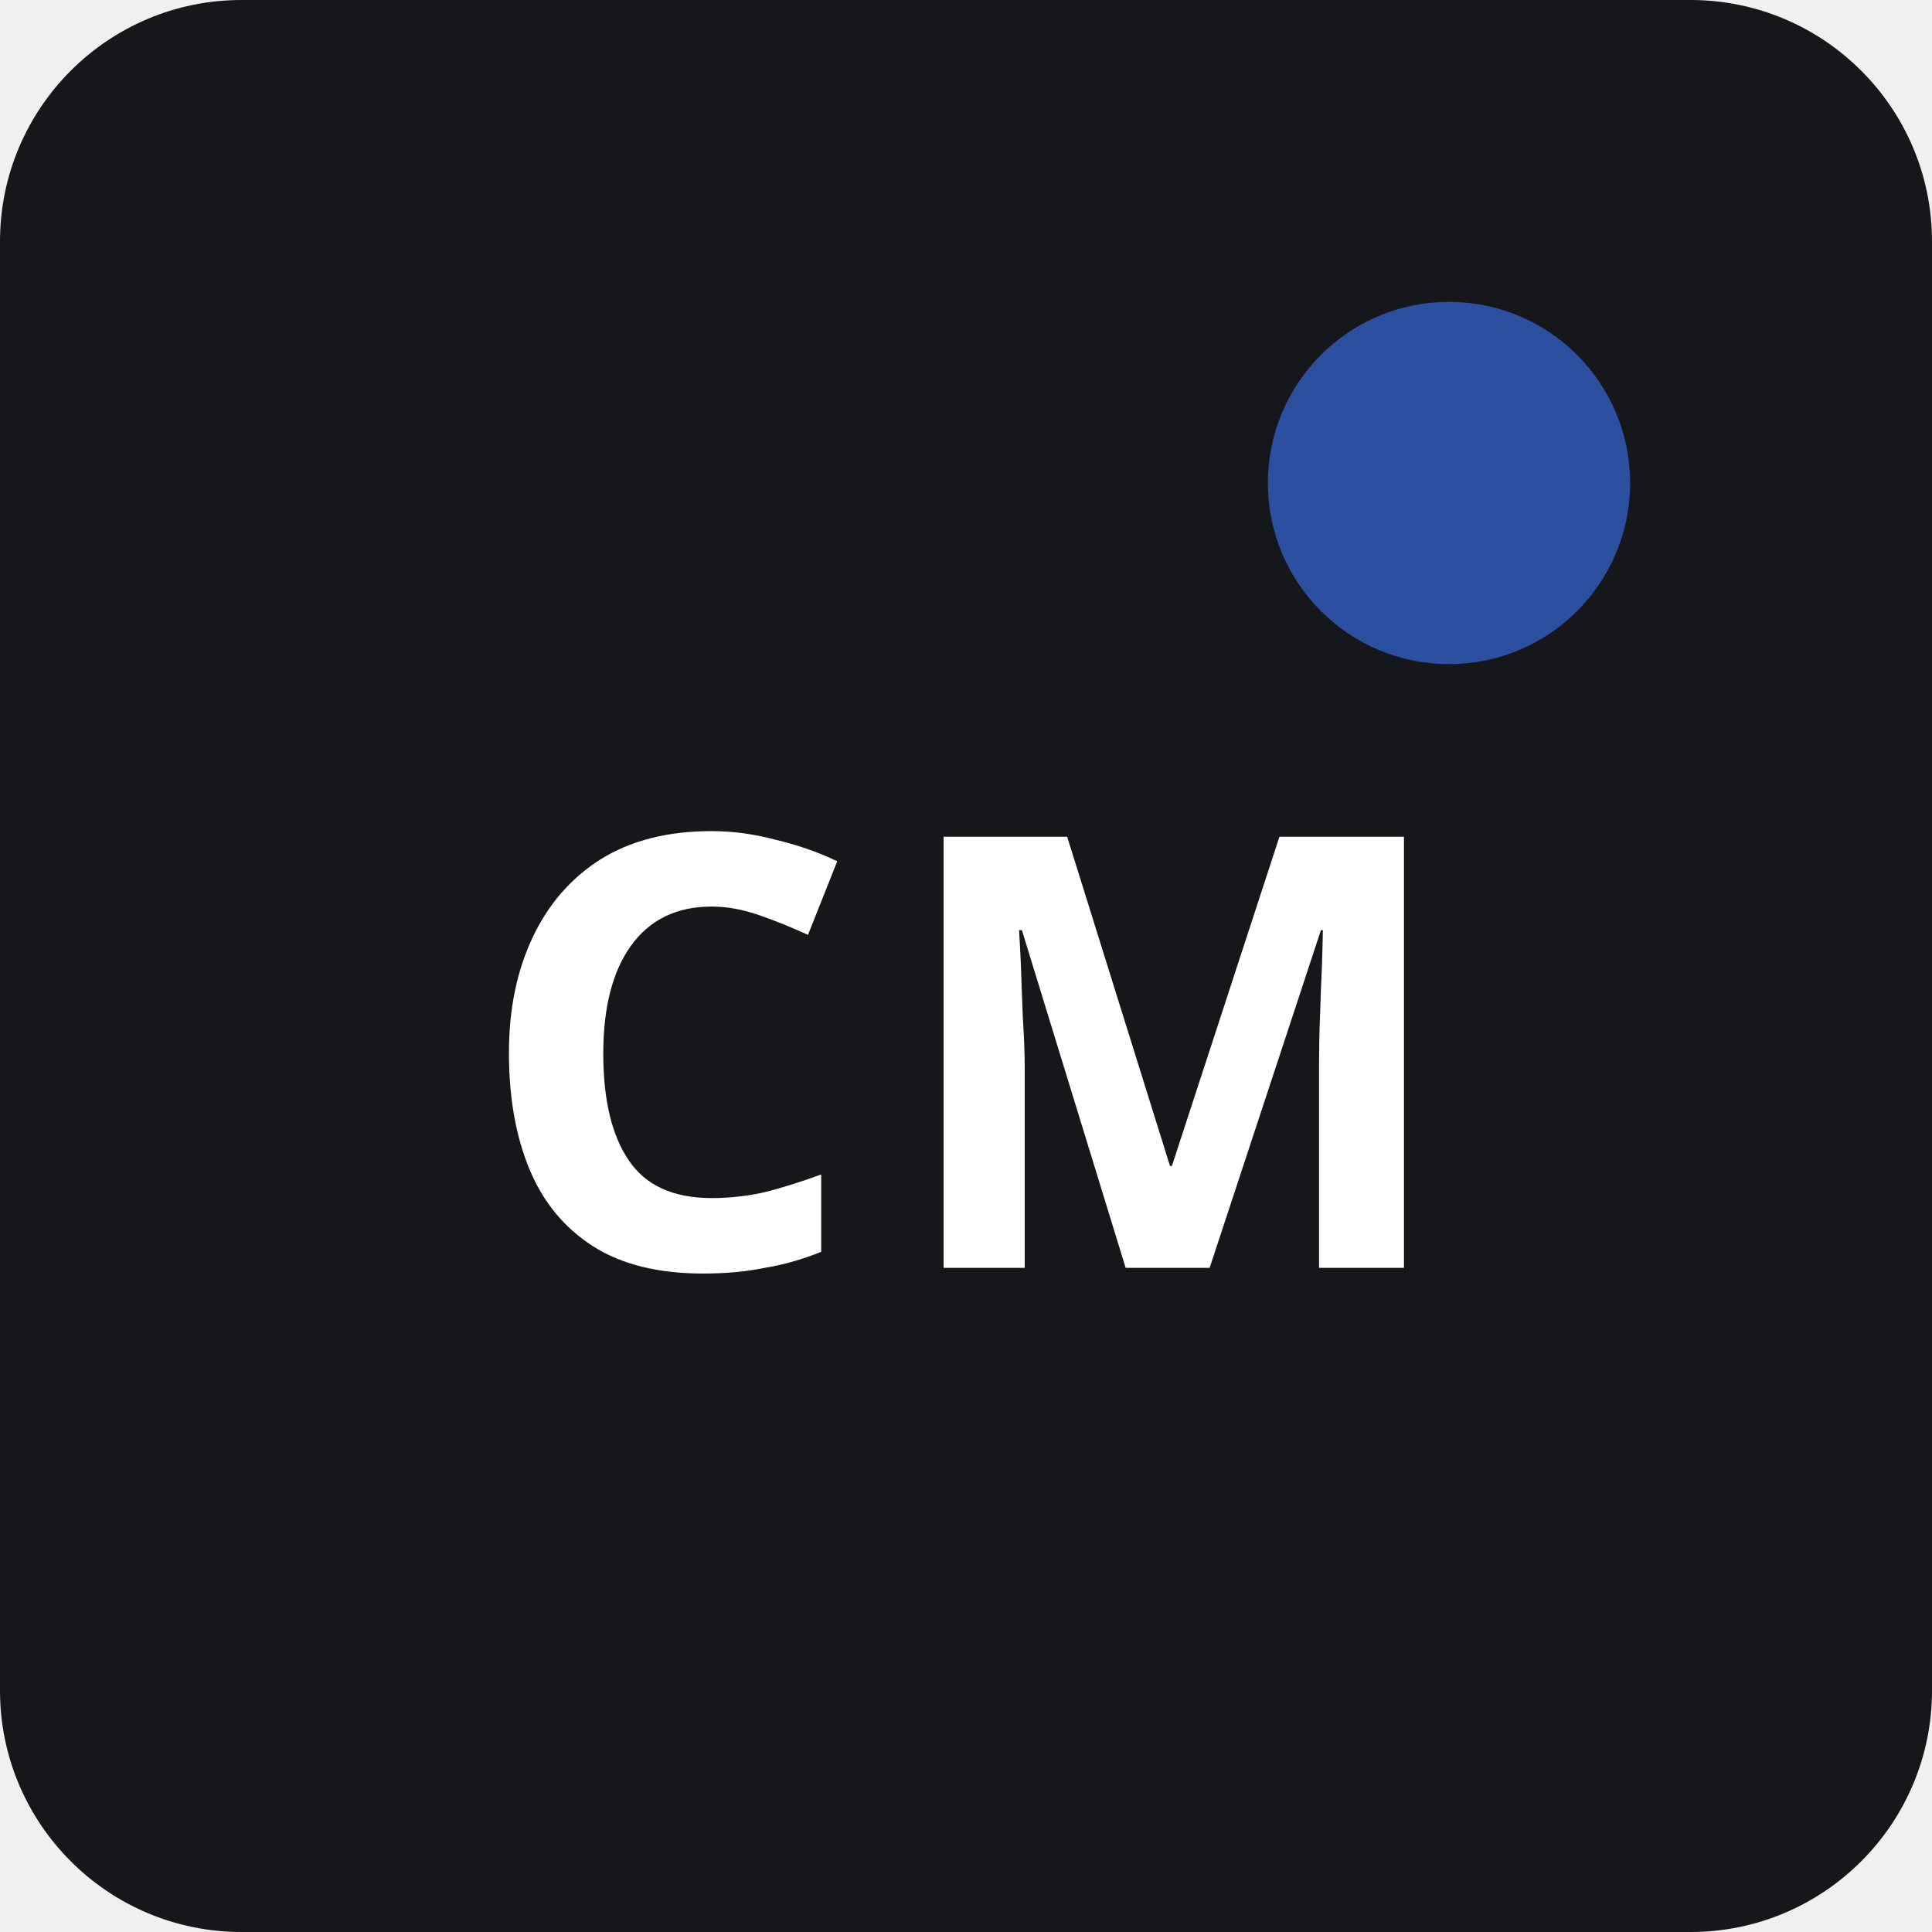
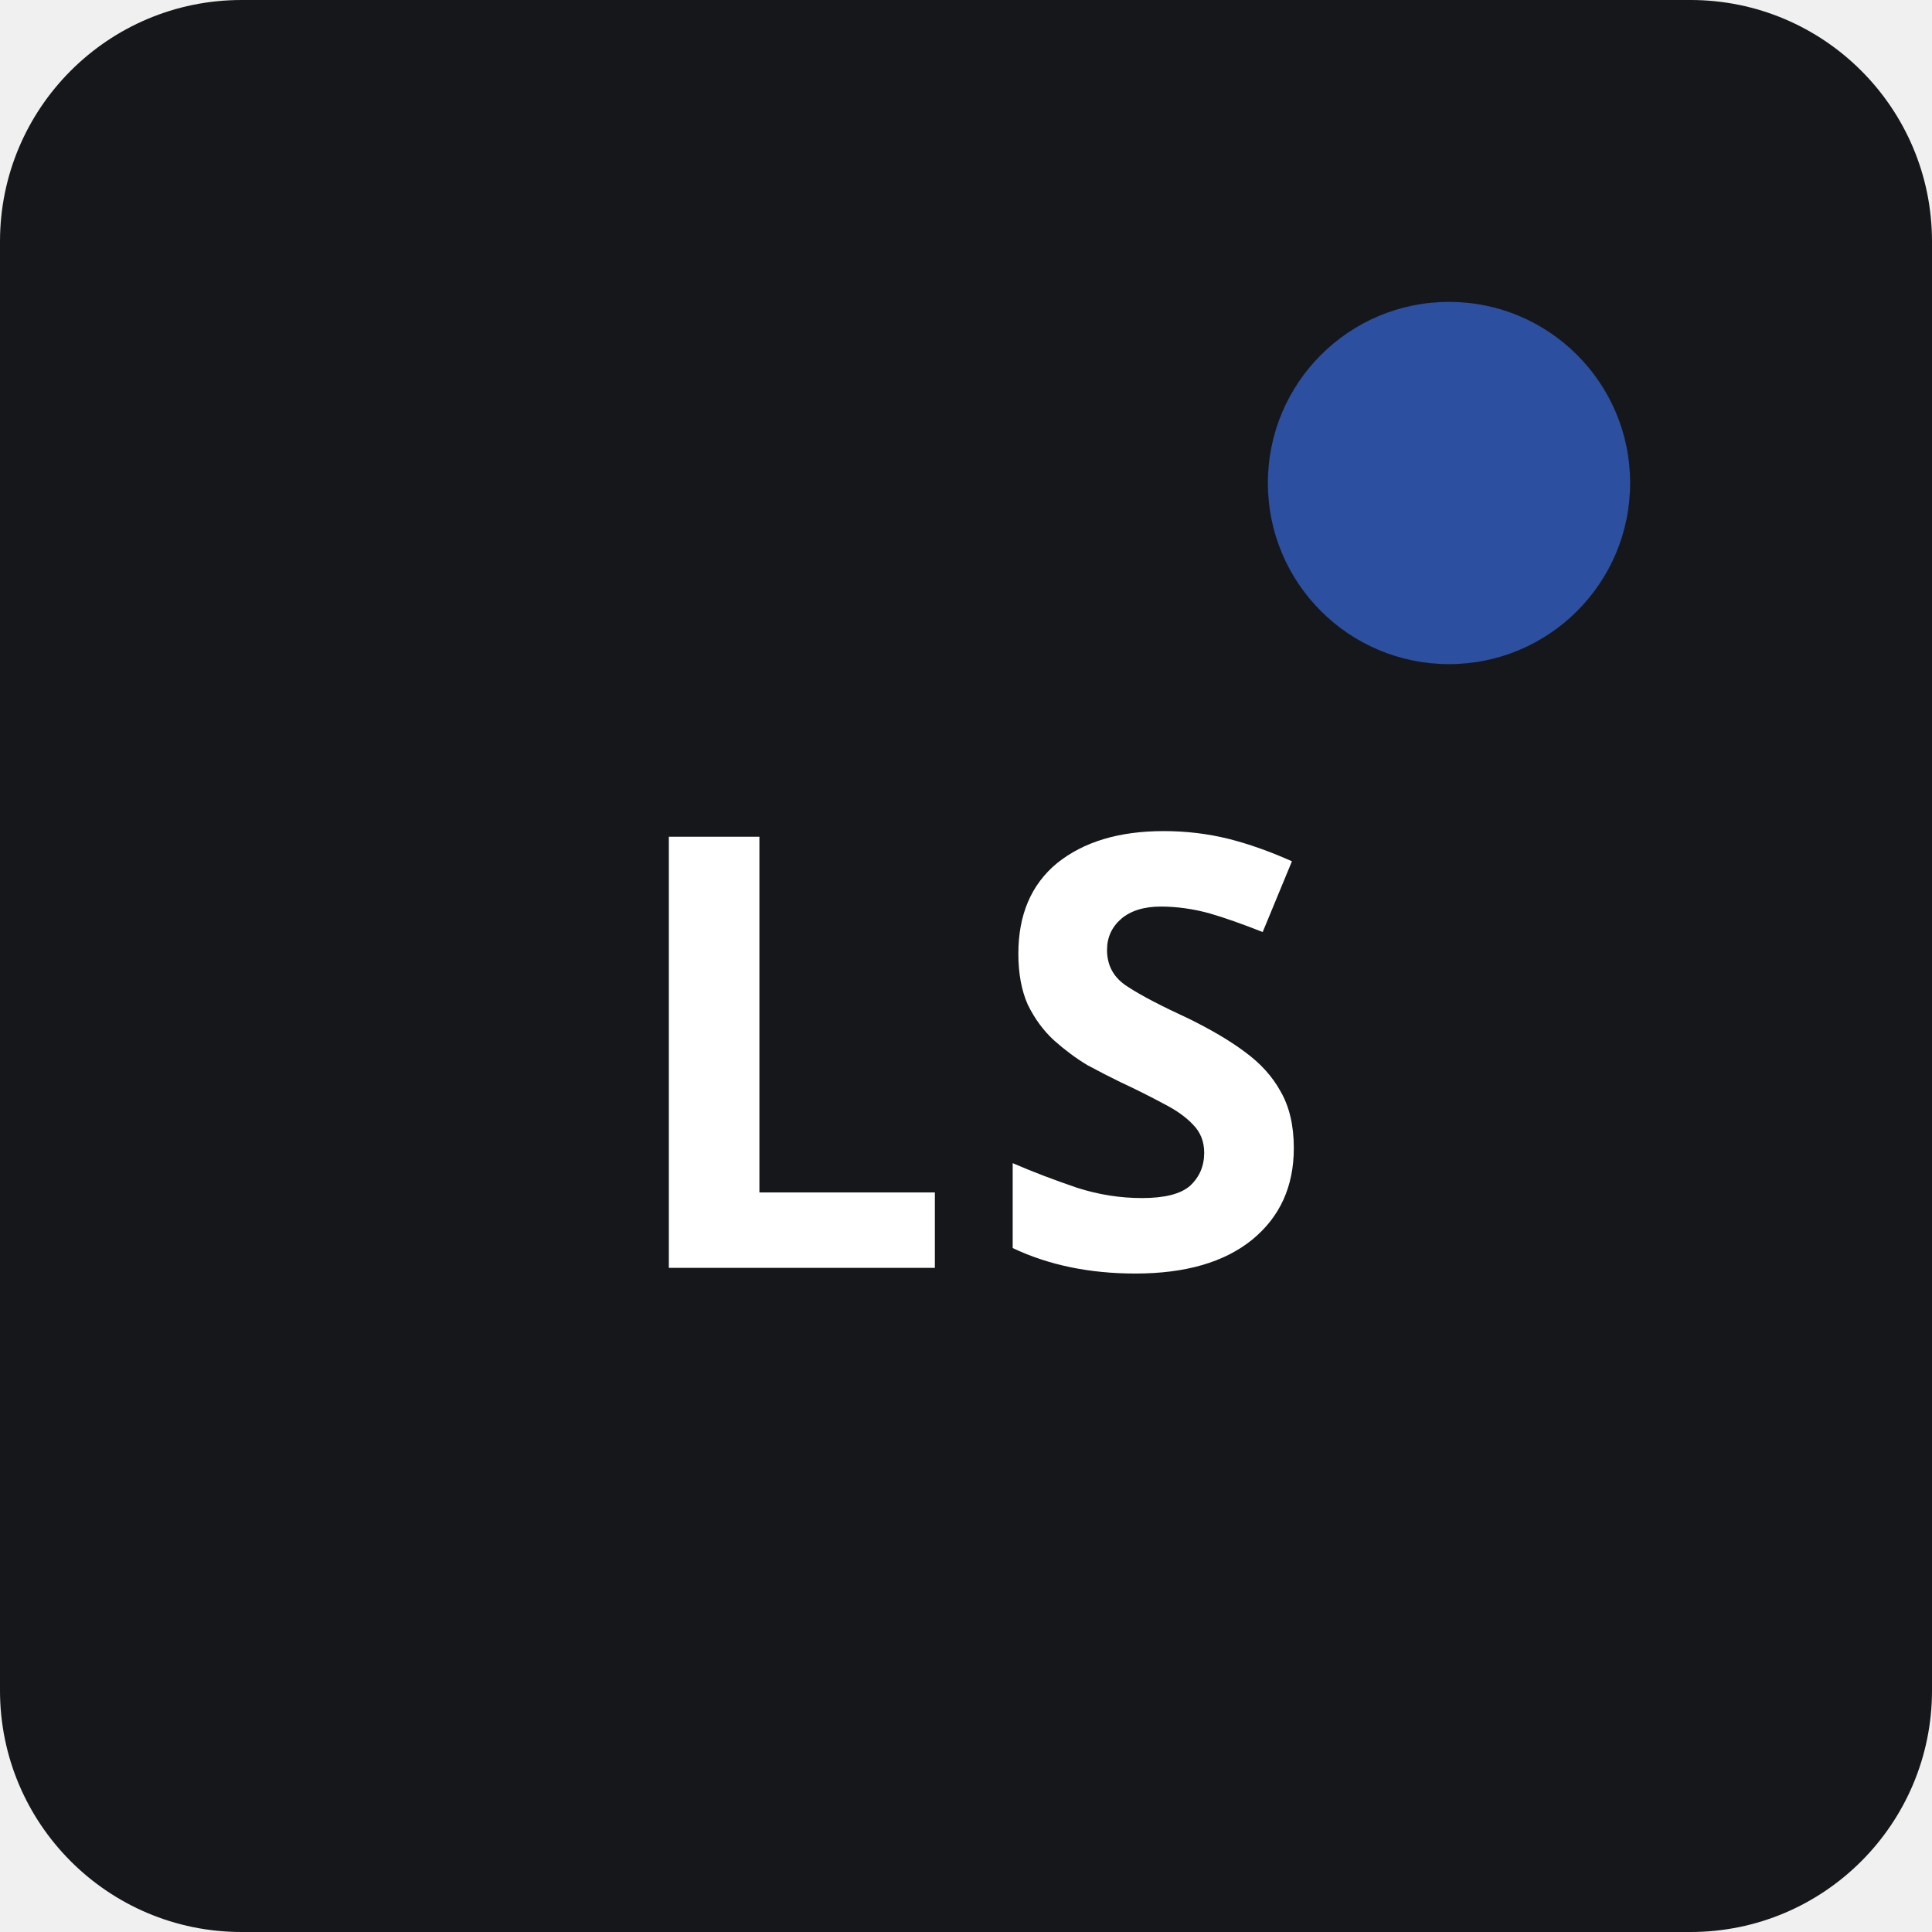
<svg xmlns="http://www.w3.org/2000/svg" viewBox="0 0 32 32">
  <rect width="32" height="32" rx="4" fill="#15171B" />
-   <text x="16" y="21" text-anchor="middle" font-family="Arial Black, sans-serif" font-weight="900" font-size="10" fill="#FFFFFF" letter-spacing="0.5">CM</text>
+   <text x="16" y="21" text-anchor="middle" font-family="Arial Black, sans-serif" font-weight="900" font-size="10" fill="#FFFFFF" letter-spacing="0.5">LS</text>
  <circle cx="24" cy="8" r="3" fill="#2D4FA0" />
</svg>
